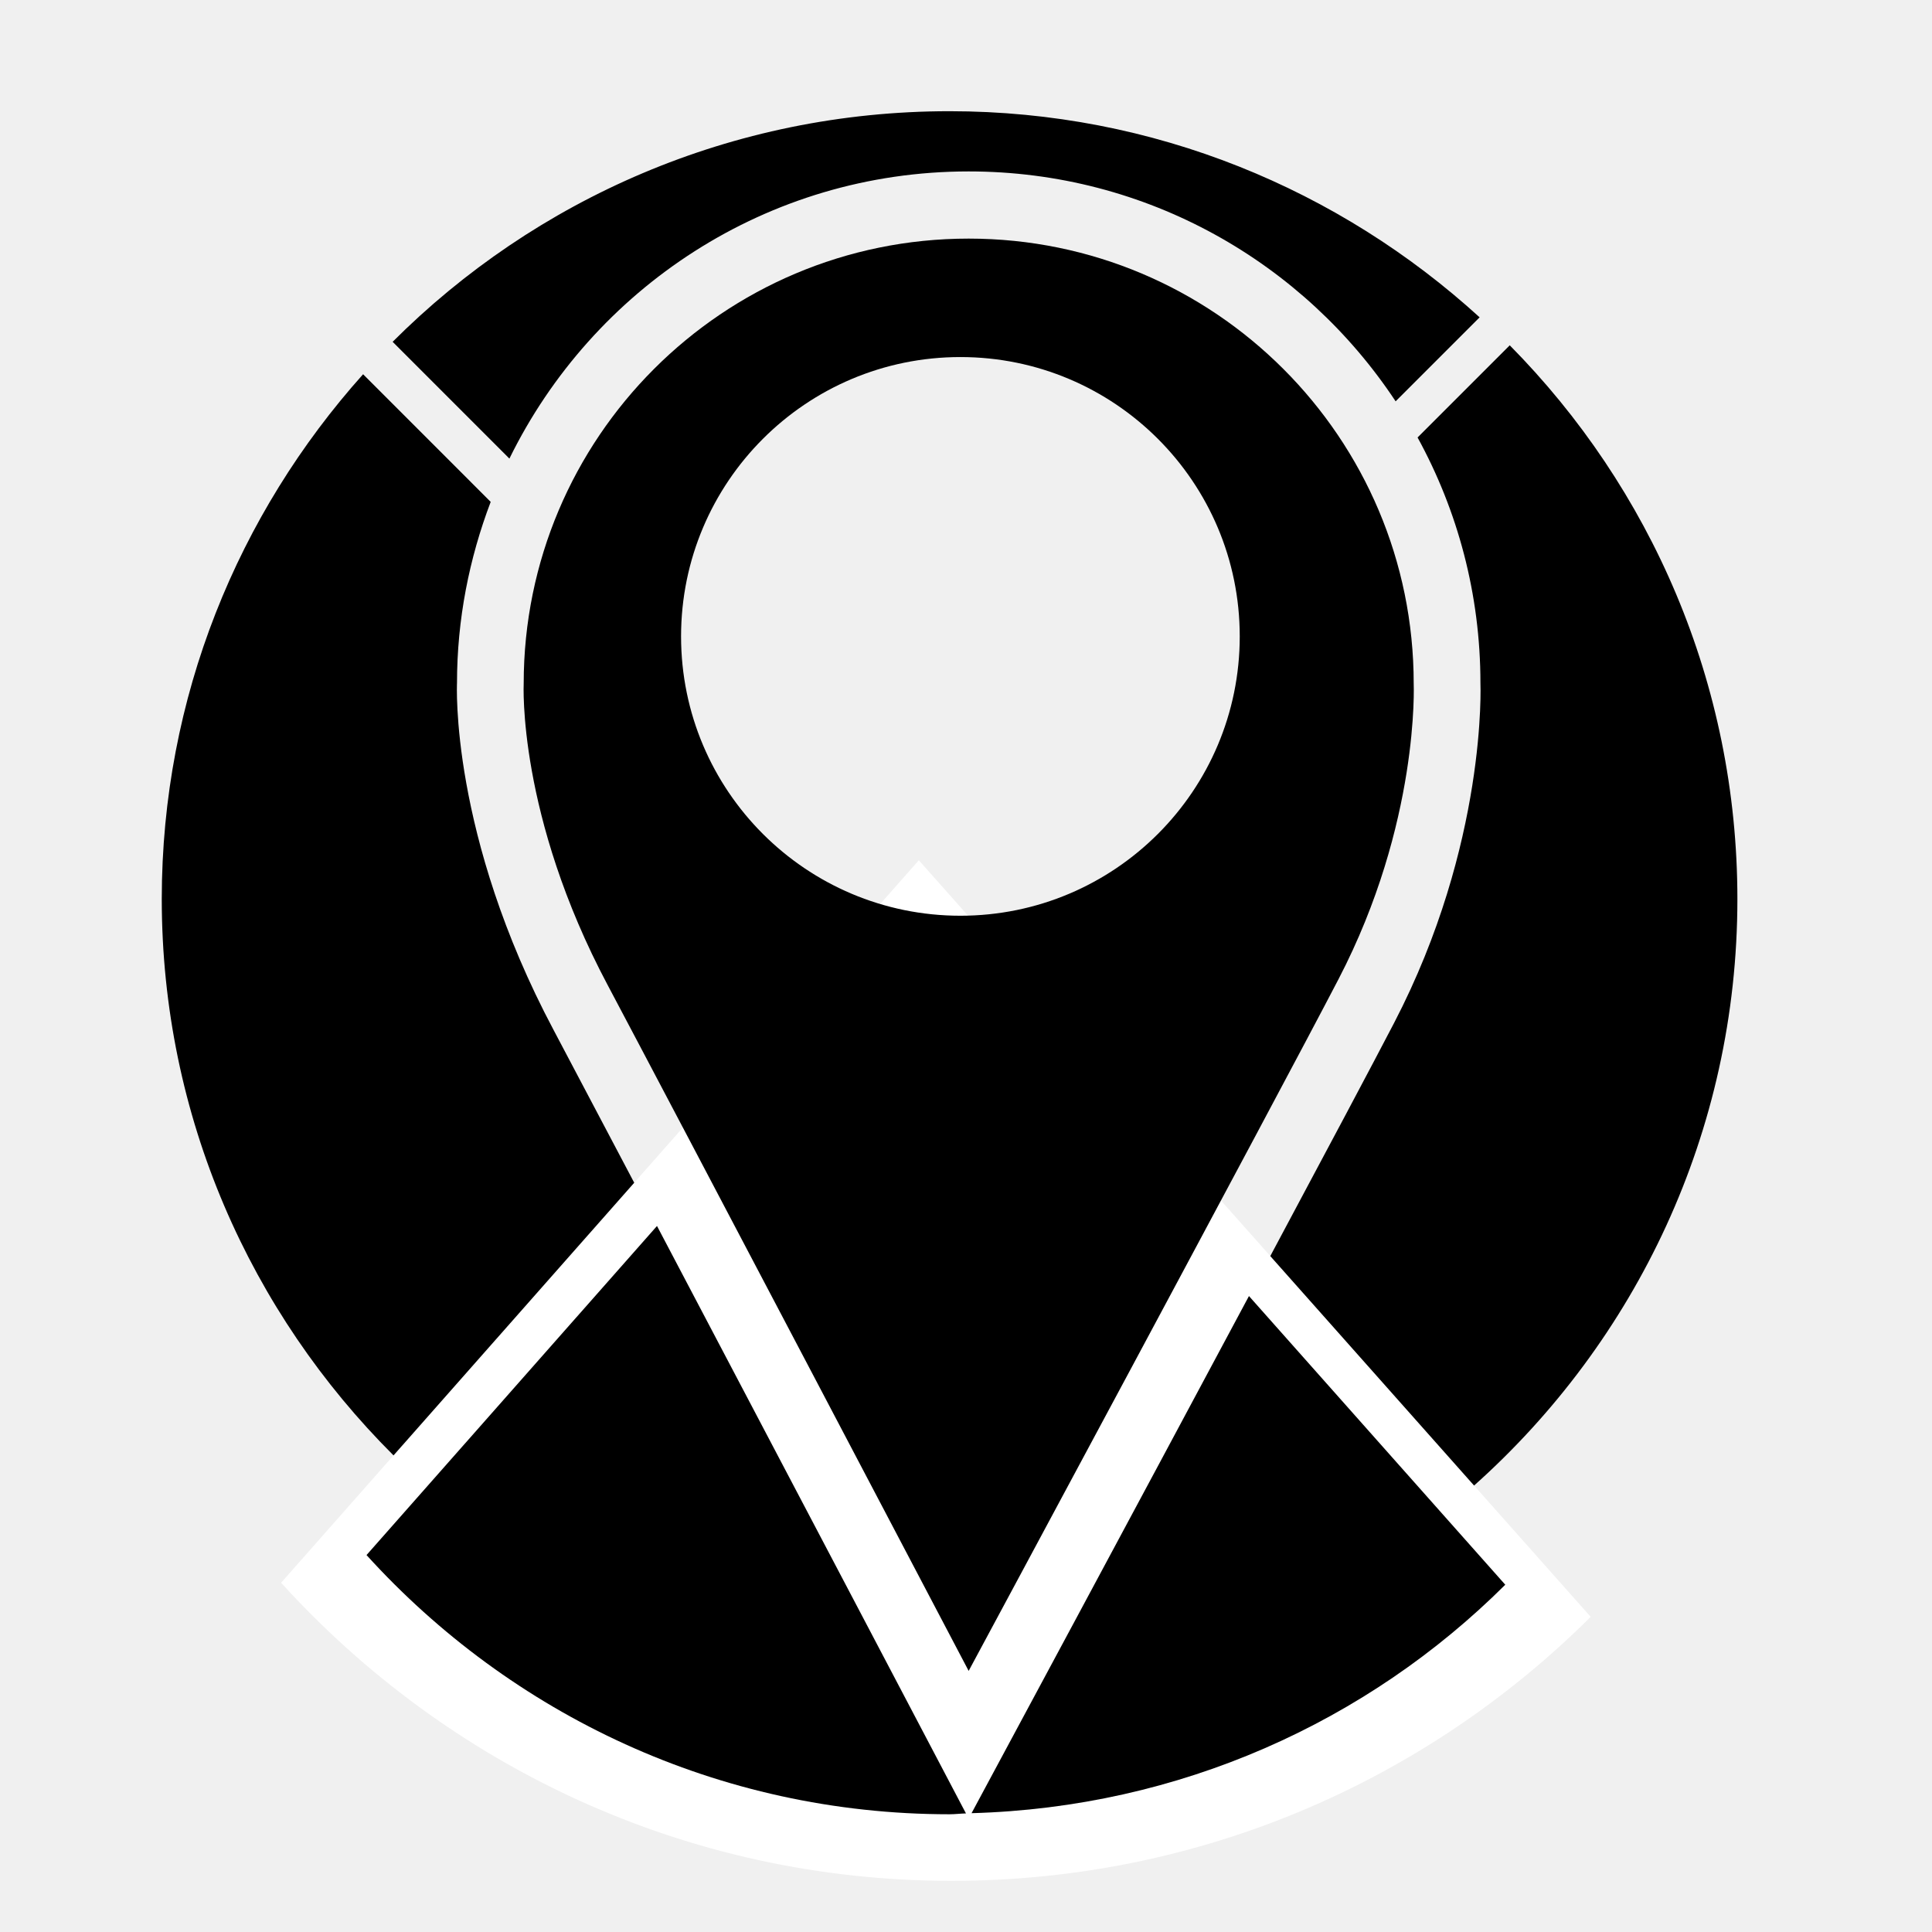
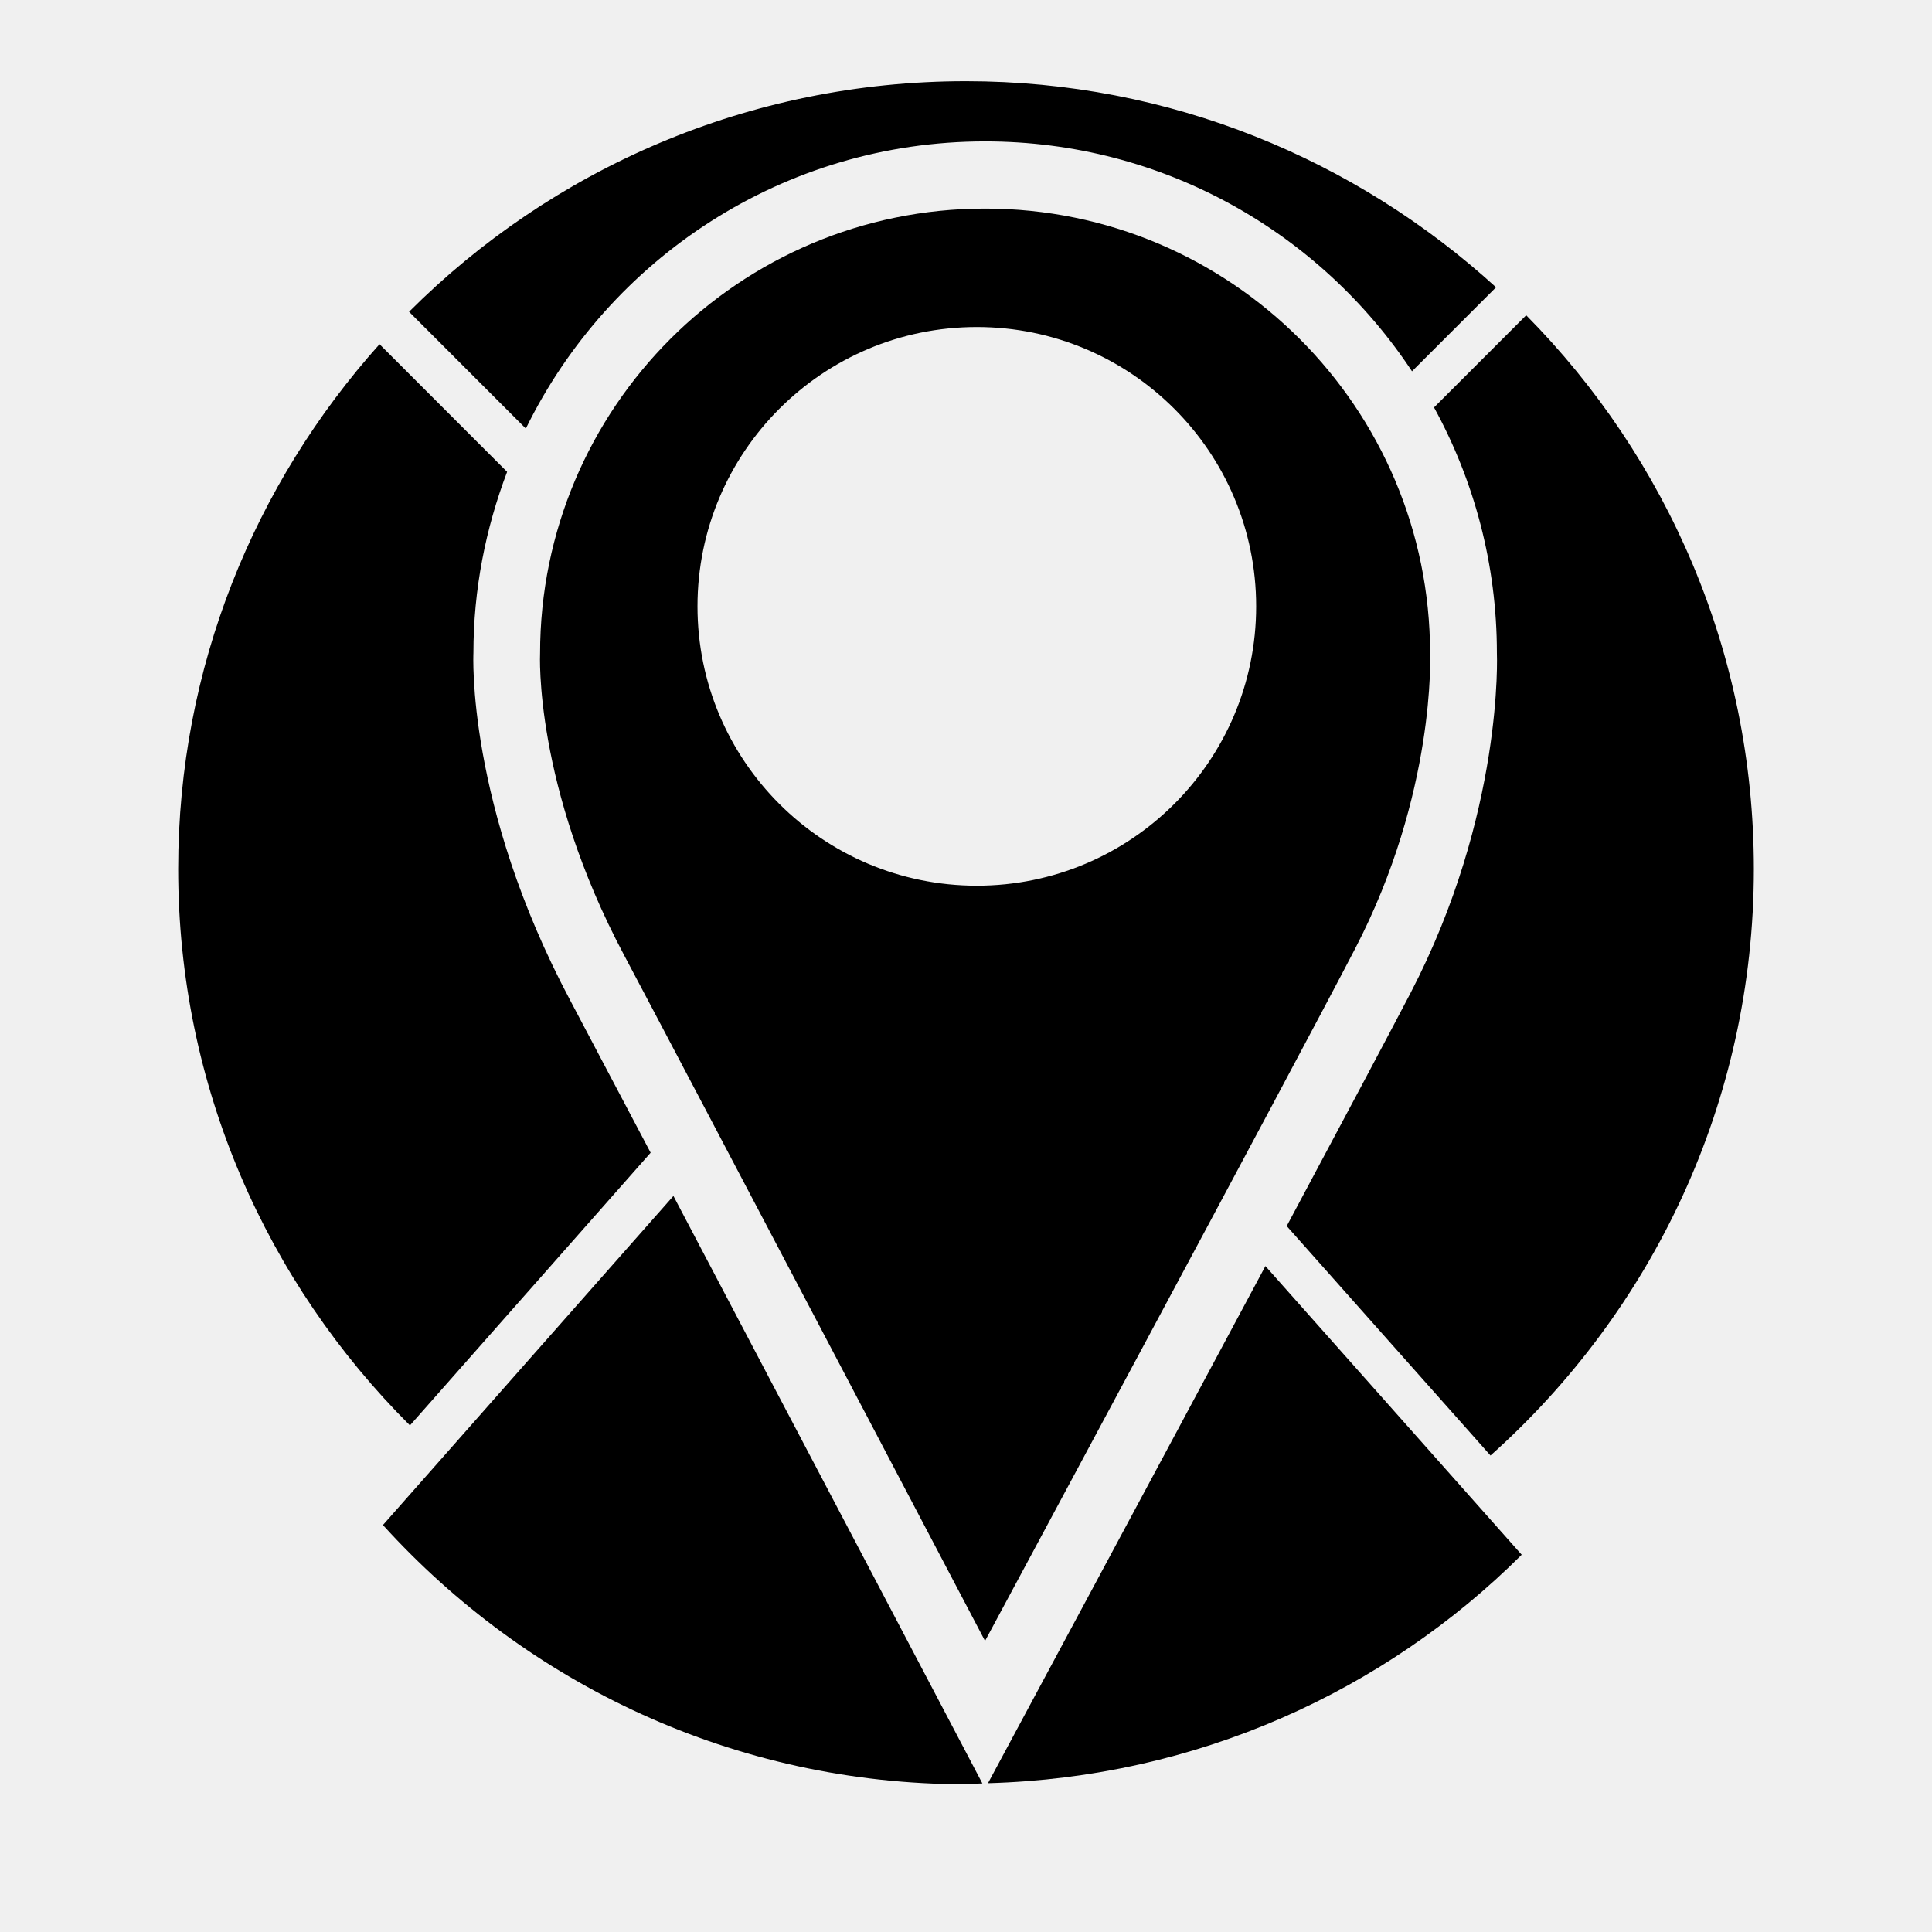
- <svg xmlns="http://www.w3.org/2000/svg" version="1.1" x="0px" y="0px" width="48px" height="48px" viewBox="-4.019 -2.763 48 48" enable-background="new -4.019 -2.763 48 48" xml:space="preserve">
-   <defs>
- </defs>
-   <path fill="#FFFFFF" d="M2.965,36.56c4.118,4.538,10.044,7.406,16.658,7.406c6.199,0,11.807-2.503,15.878-6.559L18.809,18.61  L2.965,36.56z" />
-   <path d="M31.104,14.22c0-6.105-4.951-11.055-11.057-11.055c-6.104,0-11.055,4.949-11.055,11.055c0,0-0.16,3.27,2.09,7.498  c1.483,2.792,8.965,17.032,8.965,17.032s7.678-14.276,9.189-17.186C31.254,17.684,31.104,14.22,31.104,14.22z M19.842,19.988  c-3.833,0-6.94-3.107-6.94-6.94c0-3.833,3.107-6.94,6.94-6.94c3.833,0,6.94,3.107,6.94,6.94  C26.782,16.881,23.675,19.988,19.842,19.988z" />
-   <path d="M20.047,1.496c4.434,0,8.333,2.272,10.608,5.712l2.087-2.087C29.264,1.95,24.65,0,19.572,0  C14.169,0,9.276,2.189,5.736,5.729l2.901,2.902C10.705,4.41,15.031,1.496,20.047,1.496z" />
-   <path d="M12.304,27.696l-7.217,8.176c3.581,3.946,8.734,6.44,14.485,6.44c0.138,0,0.271-0.018,0.408-0.021  C19.426,41.237,15.231,33.256,12.304,27.696z" />
-   <path d="M33.379,36.609l-6.368-7.172c-2.876,5.377-6.369,11.876-6.892,12.848C25.289,42.142,29.96,40.015,33.379,36.609z" />
-   <path d="M5.758,33.396l5.98-6.774c-0.896-1.7-1.62-3.072-2-3.789c-2.587-4.863-2.403-8.623-2.403-8.623  c0-1.588,0.305-3.103,0.837-4.504L5.002,6.535C1.902,9.998,0,14.557,0,19.573C0,24.981,2.209,29.858,5.758,33.396z" />
-   <path d="M27.541,28.444l5.063,5.701c4.009-3.58,6.542-8.774,6.542-14.572c0-5.366-2.161-10.222-5.656-13.757l-2.29,2.29  c0.994,1.812,1.562,3.891,1.562,6.103c0,0,0.173,3.984-2.147,8.446C30.09,23.665,28.919,25.866,27.541,28.444z" />
+ <svg xmlns="http://www.w3.org/2000/svg" version="1.1" x="0px" y="0px" width="48px" height="48px" viewBox="0 0 48 48" enable-background="new 0 0 48 48" xml:space="preserve">
+   <path d="M35.53,16.237c0-6.104-4.951-11.055-11.057-11.055c-6.104,0-11.055,4.949-11.055,11.055c0,0-0.16,3.271,2.09,7.498  c1.483,2.792,8.965,17.033,8.965,17.033s7.678-14.276,9.189-17.187C35.681,19.701,35.53,16.237,35.53,16.237z M24.269,22.005  c-3.833,0-6.94-3.107-6.94-6.94s3.107-6.94,6.94-6.94s6.94,3.107,6.94,6.94S28.102,22.005,24.269,22.005z" />
+   <path d="M24.474,3.513c4.435,0,8.333,2.272,10.607,5.712l2.088-2.087c-3.479-3.171-8.092-5.121-13.17-5.121  c-5.403,0-10.296,2.189-13.836,5.729l2.901,2.902C15.132,6.427,19.458,3.513,24.474,3.513z" />
+   <path d="M16.731,29.713l-7.217,8.176c3.581,3.947,8.734,6.441,14.485,6.441c0.138,0,0.271-0.02,0.408-0.021  C23.853,43.254,19.658,35.273,16.731,29.713z" />
+   <path d="M37.806,38.627l-6.367-7.172c-2.877,5.377-6.37,11.875-6.893,12.848C29.716,44.16,34.387,42.033,37.806,38.627z" />
+   <path d="M10.185,35.414l5.98-6.775c-0.896-1.699-1.62-3.072-2-3.789c-2.587-4.863-2.403-8.623-2.403-8.623  c0-1.588,0.305-3.103,0.837-4.504l-3.17-3.171c-3.1,3.463-5.002,8.022-5.002,13.038C4.427,26.998,6.636,31.875,10.185,35.414z" />
+   <path d="M31.968,30.461l5.063,5.701c4.01-3.58,6.543-8.773,6.543-14.572c0-5.366-2.162-10.222-5.656-13.757l-2.29,2.29  c0.993,1.812,1.562,3.891,1.562,6.103c0,0,0.174,3.984-2.146,8.446C34.517,25.682,33.346,27.883,31.968,30.461z" />
</svg>
